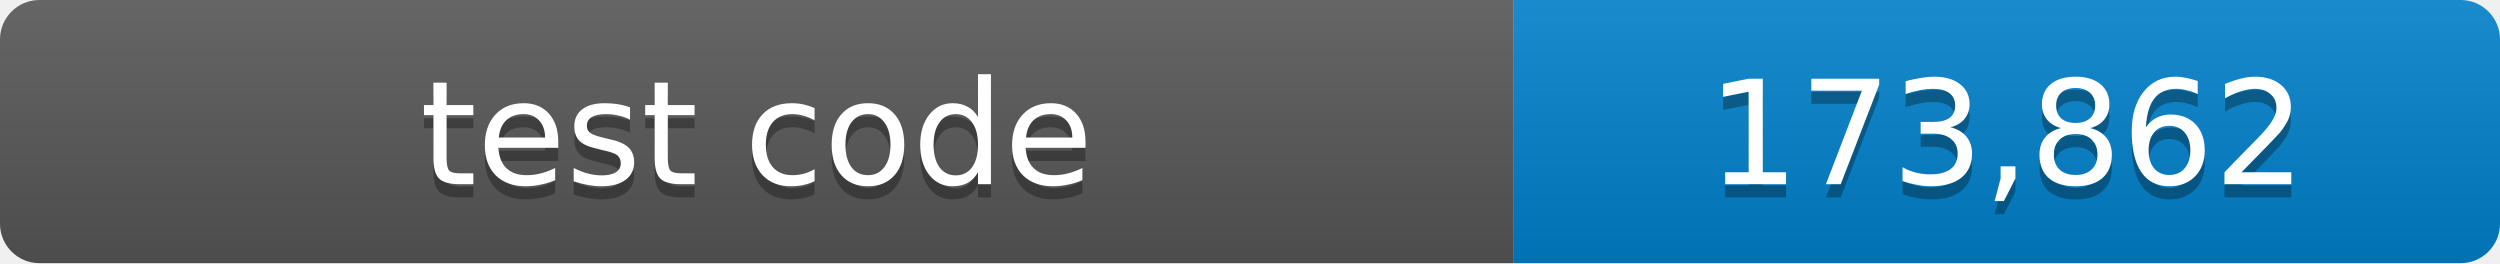
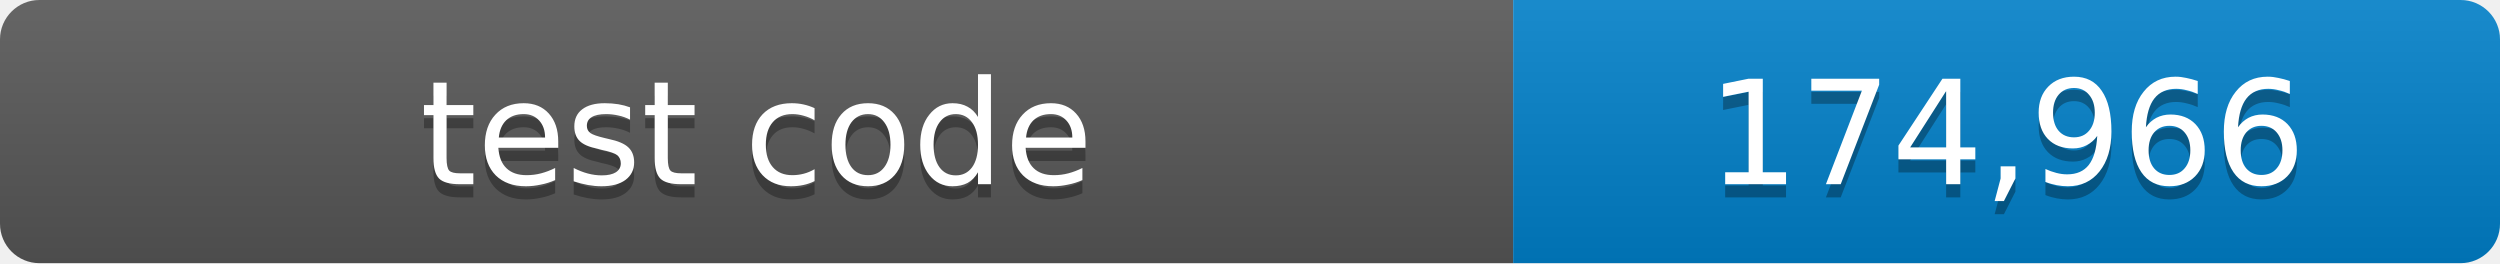
- <svg xmlns="http://www.w3.org/2000/svg" width="190" height="20" role="img" aria-label="test code: 173,862 lines">
+ <svg xmlns="http://www.w3.org/2000/svg" width="190" height="20" role="img" aria-label="test code: 174,966 lines">
  <linearGradient id="shade" x2="0" y2="100%">
    <stop offset="0" stop-color="#fff" stop-opacity=".1" />
    <stop offset="1" stop-opacity=".1" />
  </linearGradient>
  <clipPath id="round">
    <rect width="190" height="20" rx="3" />
  </clipPath>
  <g clip-path="url(#round)">
    <path fill="#555" d="M0 0h115v20H0z" />
    <path fill="#007ec6" d="M115 0h75v20h-75z" />
    <path fill="url(#shade)" d="M0 0h190v20H0z" />
  </g>
  <g fill="#fff" text-anchor="middle" font-family="Verdana,Geneva,DejaVu Sans,sans-serif" font-size="11">
    <text x="57.5" y="15" fill="#010101" fill-opacity=".3">test code</text>
    <text x="57.5" y="14">test code</text>
-     <text x="152.5" y="15" fill="#010101" fill-opacity=".3">173,862</text>
-     <text x="152.5" y="14">173,862</text>
+     <text x="152.5" y="15" fill="#010101" fill-opacity=".3">174,966</text>
+     <text x="152.5" y="14">174,966</text>
  </g>
</svg>
